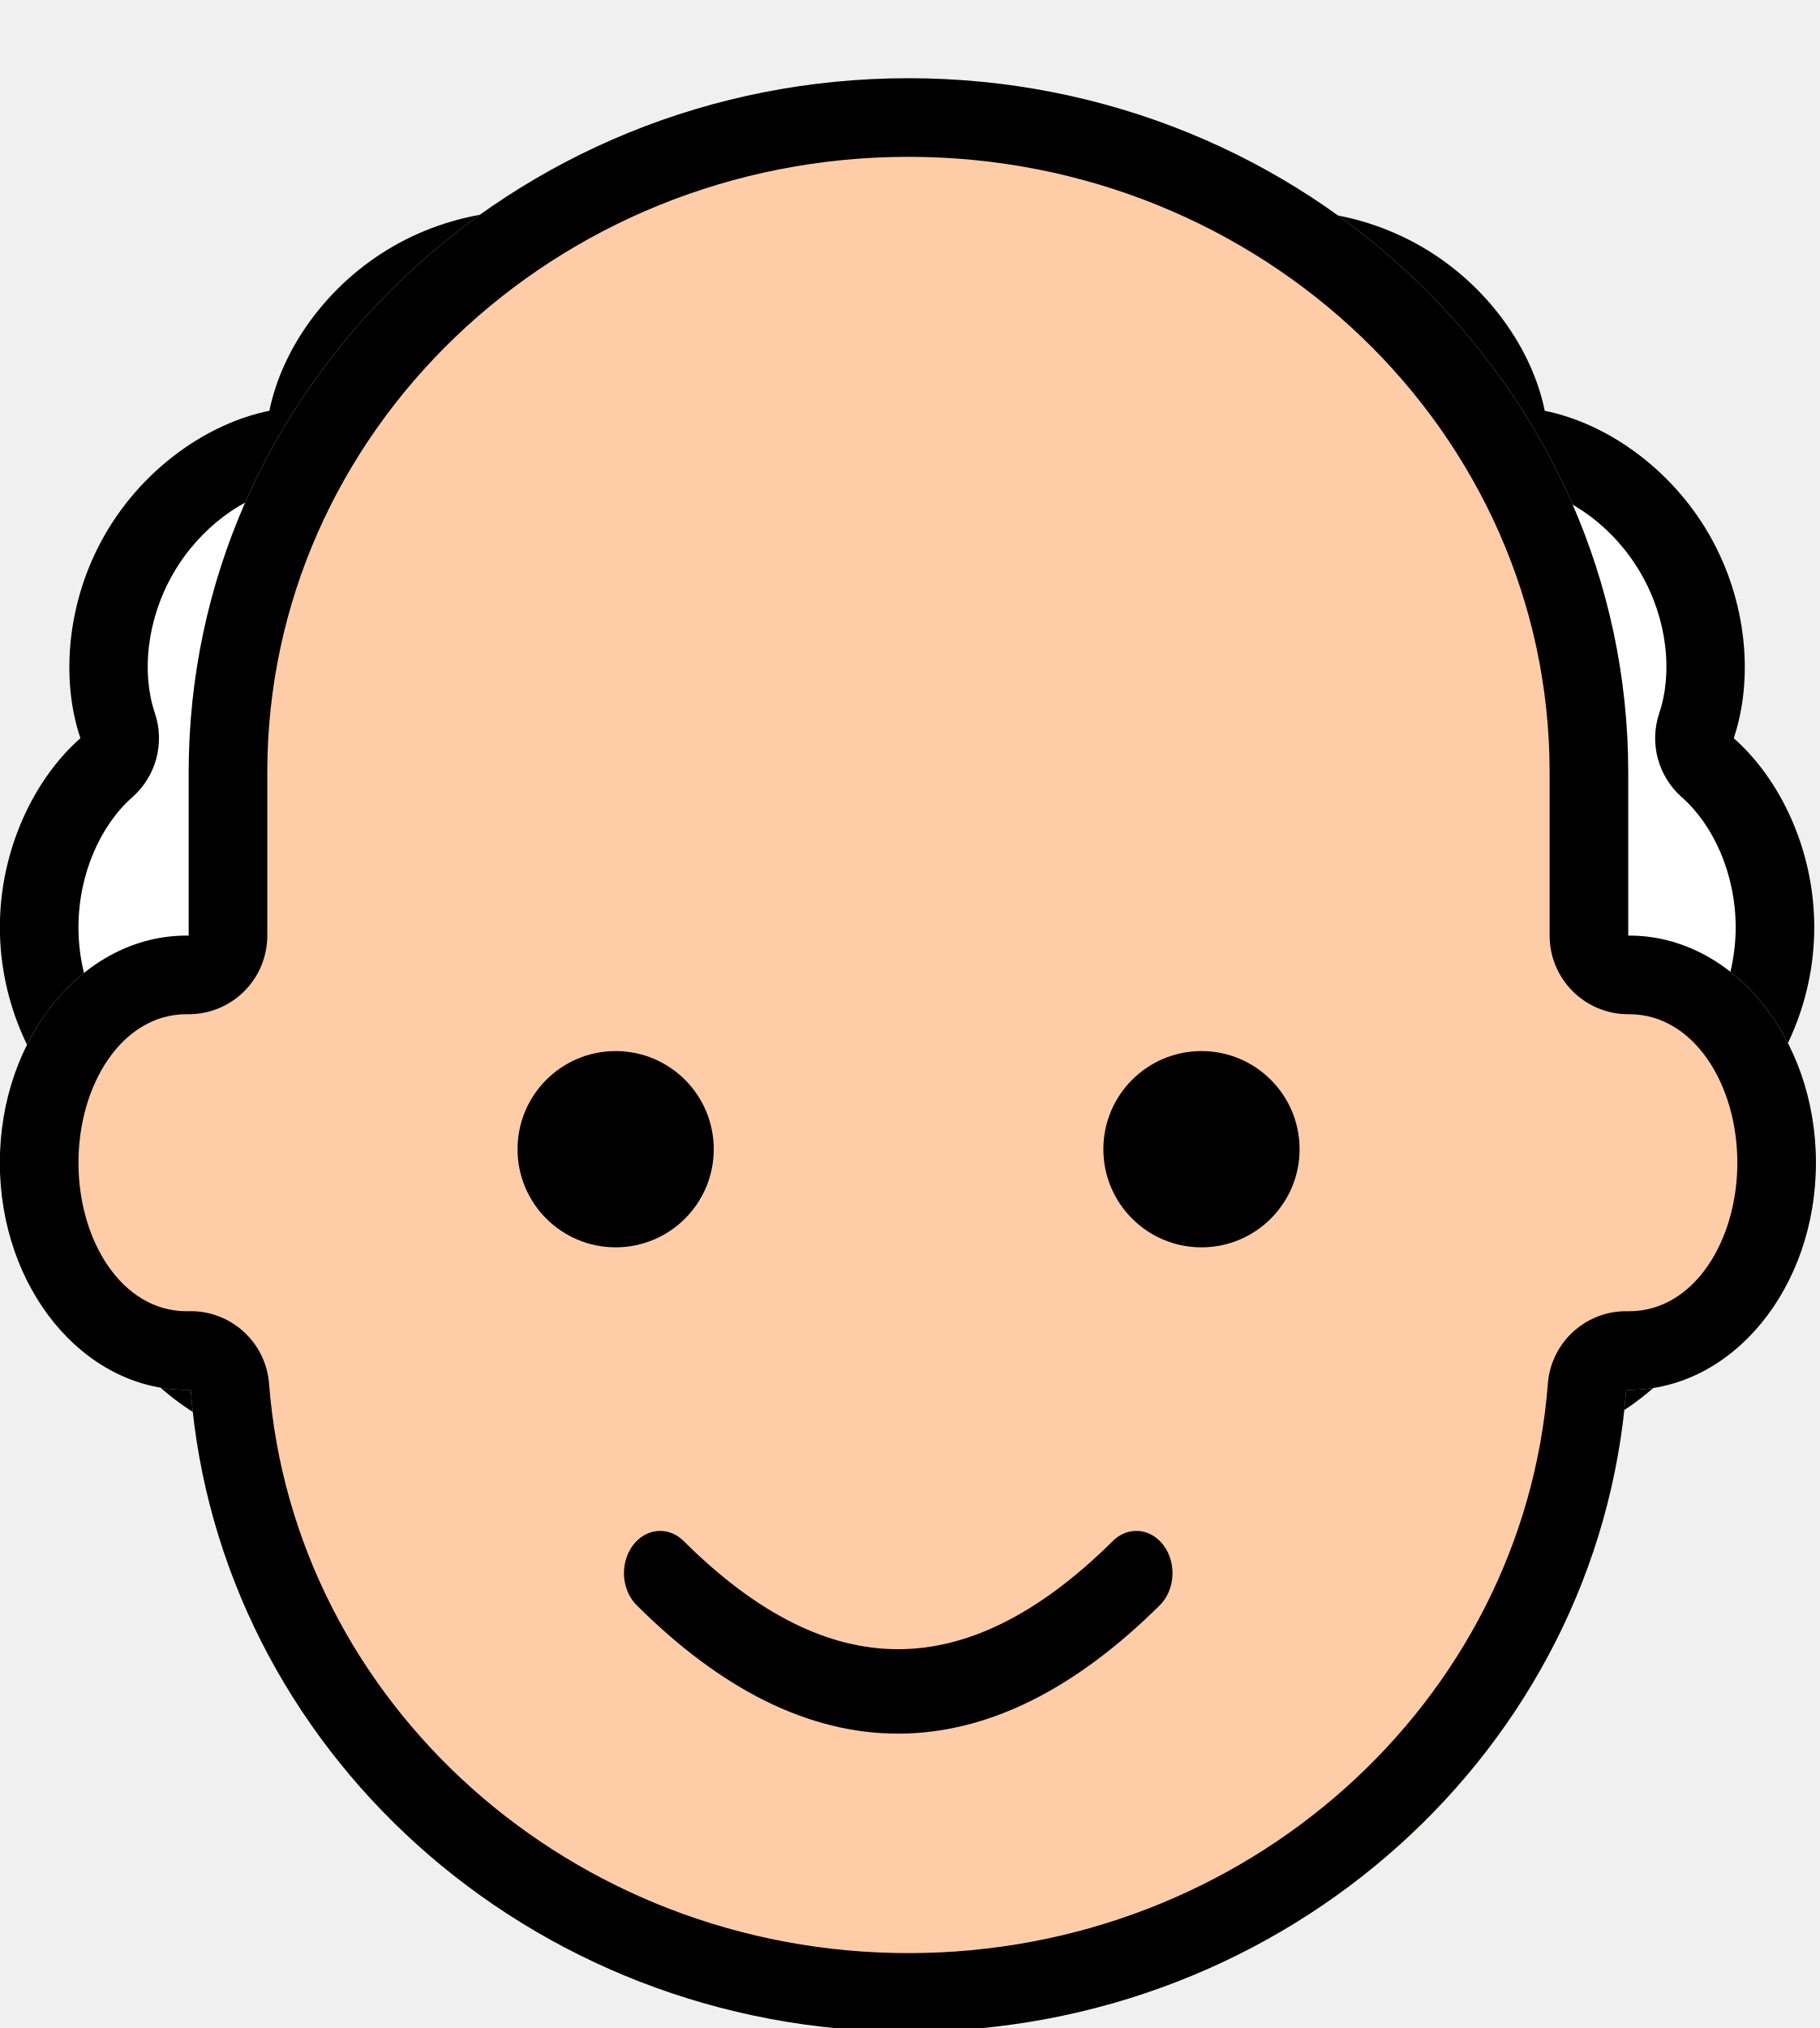
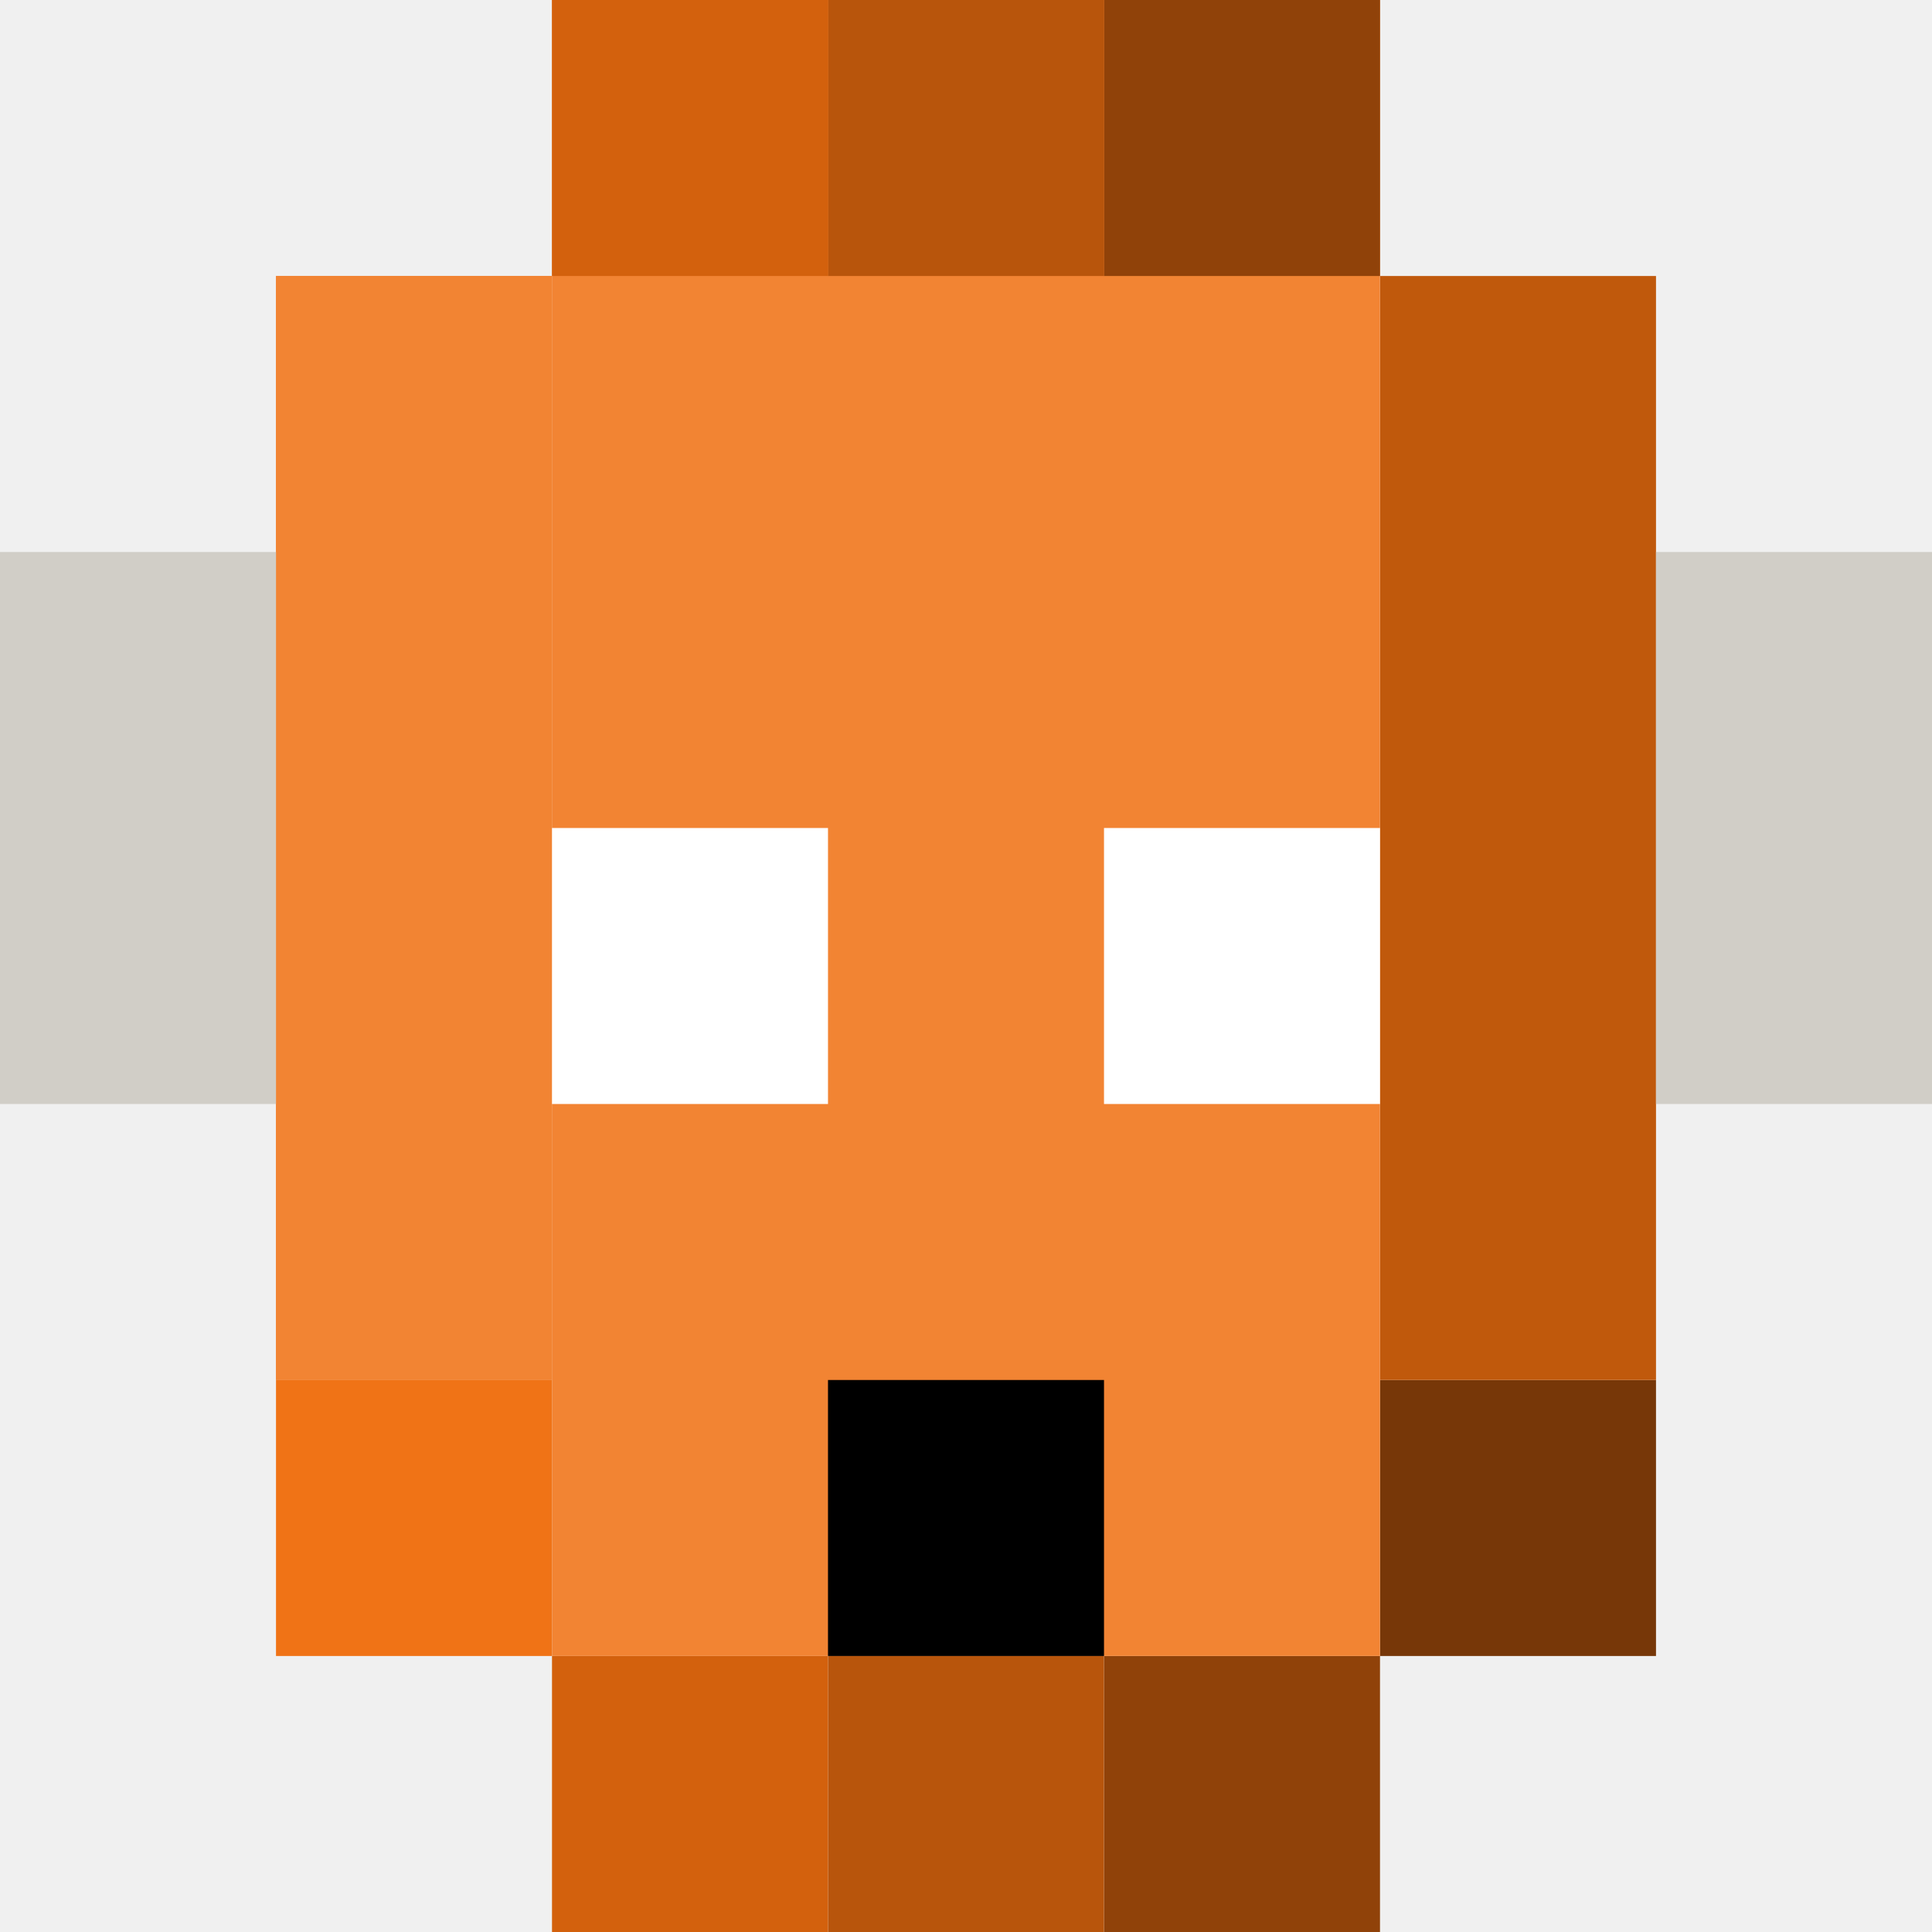
- <svg xmlns="http://www.w3.org/2000/svg" width="100%" height="100%" viewBox="0 0 926 1032" version="1.1" xml:space="preserve" style="fill-rule:evenodd;clip-rule:evenodd;stroke-linecap:round;stroke-linejoin:round;stroke-miterlimit:1.5;">
-   <g id="Artboard1" transform="matrix(1.00121,0,0,0.998952,0,1.47283e-12)">
-     <rect x="0" y="-0" width="924.882" height="1033.08" style="fill:none;" />
-     <clipPath id="_clip1">
-       <rect x="0" y="-0" width="924.882" height="1033.08" />
-     </clipPath>
-     <g clip-path="url(#_clip1)">
-       <g id="Grandad" transform="matrix(15.9854,-7.02473e-15,1.10024e-15,-11.8244,-60555,37235.8)">
-         <g transform="matrix(-2.00105e-18,0.08466,0.0624815,-4.23036e-17,3788.14,3069.92)">
-           <path d="M66.005,428.359C64.057,419.232 63,409.721 63,400C63,360.53 80.429,324.54 103.986,303.802C93.953,274.065 96.855,234.182 116.59,200C136.325,165.818 169.413,143.364 200.183,137.183C206.364,106.413 228.818,73.325 263,53.59C297.182,33.855 337.065,30.953 366.802,40.986C387.54,17.429 423.53,-0 463,-0C502.47,-0 538.46,17.429 559.198,40.986C588.935,30.953 628.818,33.855 663,53.59C697.182,73.325 719.636,106.413 725.817,137.183C756.587,143.364 789.675,165.818 809.41,200C829.145,234.182 832.047,274.065 822.014,303.802C845.571,324.54 863,360.53 863,400C863,409.721 861.943,419.232 859.995,428.359C836.176,396.251 799.726,375.452 767.21,371.183C761.986,341.479 735.367,307.974 694.5,287.59C653.633,267.206 606.737,264.042 574.349,274.986C552.633,251.518 510.189,234 463,234C415.811,234 373.367,251.518 351.651,274.986C319.263,264.042 272.367,267.206 231.5,287.59C190.633,307.974 164.014,341.479 158.79,371.183C126.274,375.452 89.824,396.251 66.005,428.359Z" style="fill:white;" />
-           <path d="M66.005,428.359C64.057,419.232 63,409.721 63,400C63,360.53 80.429,324.54 103.986,303.802C93.953,274.065 96.855,234.182 116.59,200C136.325,165.818 169.413,143.364 200.183,137.183C206.364,106.413 228.818,73.325 263,53.59C297.182,33.855 337.065,30.953 366.802,40.986C387.54,17.429 423.53,-0 463,-0C502.47,-0 538.46,17.429 559.198,40.986C588.935,30.953 628.818,33.855 663,53.59C697.182,73.325 719.636,106.413 725.817,137.183C756.587,143.364 789.675,165.818 809.41,200C829.145,234.182 832.047,274.065 822.014,303.802C845.571,324.54 863,360.53 863,400C863,409.721 861.943,419.232 859.995,428.359C836.176,396.251 799.726,375.452 767.21,371.183C761.986,341.479 735.367,307.974 694.5,287.59C653.633,267.206 606.737,264.042 574.349,274.986C552.633,251.518 510.189,234 463,234C415.811,234 373.367,251.518 351.651,274.986C319.263,264.042 272.367,267.206 231.5,287.59C190.633,307.974 164.014,341.479 158.79,371.183C126.274,375.452 89.824,396.251 66.005,428.359ZM127.449,336.614L126.275,337.825L127.84,337.314L128.74,335.362L127.449,336.614ZM782.602,310.512C766.358,287.98 742.628,266.896 712.354,251.795C670.288,230.813 623.054,225.122 585.012,231.343C555.343,209.644 511.351,194 463,194C414.649,194 370.657,209.644 340.987,231.343C302.946,225.122 255.712,230.813 213.646,251.795C183.372,266.896 159.642,287.98 143.398,310.512C144.509,304.119 144.05,297.426 141.887,291.016C135.015,270.645 137.712,243.415 151.231,220C164.749,196.585 186.983,180.634 208.06,176.4C223.869,173.225 236.225,160.869 239.4,145.06C243.634,123.983 259.585,101.749 283,88.231C306.415,74.712 333.645,72.015 354.016,78.887C369.294,84.041 386.173,79.519 396.827,67.416C411.032,51.279 435.963,40 463,40C490.037,40 514.968,51.279 529.173,67.416C539.827,79.519 556.706,84.041 571.984,78.887C592.355,72.015 619.585,74.712 643,88.231C666.415,101.749 682.366,123.983 686.6,145.06C689.775,160.869 702.131,173.225 717.94,176.4C739.017,180.634 761.251,196.585 774.769,220C788.288,243.415 790.985,270.645 784.113,291.016C781.95,297.426 781.491,304.119 782.602,310.512ZM798.551,336.614L797.26,335.361L798.16,337.314L799.725,337.825L798.551,336.614Z" />
-         </g>
-         <g transform="matrix(-9.65283e-18,0.08466,-0.0624815,3.19357e-17,3845.84,3069.92)">
-           <path d="M66.005,428.359C64.057,419.232 63,409.721 63,400C63,360.53 80.429,324.54 103.986,303.802C93.953,274.065 96.855,234.182 116.59,200C136.325,165.818 169.413,143.364 200.183,137.183C206.364,106.413 228.818,73.325 263,53.59C297.182,33.855 337.065,30.953 366.802,40.986C387.54,17.429 423.53,-0 463,-0C502.47,-0 538.46,17.429 559.198,40.986C588.935,30.953 628.818,33.855 663,53.59C697.182,73.325 719.636,106.413 725.817,137.183C756.587,143.364 789.675,165.818 809.41,200C829.145,234.182 832.047,274.065 822.014,303.802C845.571,324.54 863,360.53 863,400C863,409.721 861.943,419.232 859.995,428.359C836.176,396.251 799.726,375.452 767.21,371.183C761.986,341.479 735.367,307.974 694.5,287.59C653.633,267.206 606.737,264.042 574.349,274.986C552.633,251.518 510.189,234 463,234C415.811,234 373.367,251.518 351.651,274.986C319.263,264.042 272.367,267.206 231.5,287.59C190.633,307.974 164.014,341.479 158.79,371.183C126.274,375.452 89.824,396.251 66.005,428.359Z" style="fill:white;" />
-           <path d="M66.005,428.359C64.057,419.232 63,409.721 63,400C63,360.53 80.429,324.54 103.986,303.802C93.953,274.065 96.855,234.182 116.59,200C136.325,165.818 169.413,143.364 200.183,137.183C206.364,106.413 228.818,73.325 263,53.59C297.182,33.855 337.065,30.953 366.802,40.986C387.54,17.429 423.53,-0 463,-0C502.47,-0 538.46,17.429 559.198,40.986C588.935,30.953 628.818,33.855 663,53.59C697.182,73.325 719.636,106.413 725.817,137.183C756.587,143.364 789.675,165.818 809.41,200C829.145,234.182 832.047,274.065 822.014,303.802C845.571,324.54 863,360.53 863,400C863,409.721 861.943,419.232 859.995,428.359C836.176,396.251 799.726,375.452 767.21,371.183C761.986,341.479 735.367,307.974 694.5,287.59C653.633,267.206 606.737,264.042 574.349,274.986C552.633,251.518 510.189,234 463,234C415.811,234 373.367,251.518 351.651,274.986C319.263,264.042 272.367,267.206 231.5,287.59C190.633,307.974 164.014,341.479 158.79,371.183C126.274,375.452 89.824,396.251 66.005,428.359ZM127.84,337.314L126.275,337.825L127.449,336.614L128.74,335.361L127.84,337.314ZM143.398,310.512C159.642,287.98 183.372,266.896 213.646,251.795C255.712,230.813 302.946,225.122 340.988,231.343C370.657,209.644 414.649,194 463,194C511.351,194 555.343,209.644 585.013,231.343C623.054,225.122 670.288,230.813 712.354,251.795C742.628,266.896 766.358,287.98 782.602,310.512C781.491,304.119 781.95,297.426 784.113,291.016C790.985,270.645 788.288,243.415 774.769,220C761.251,196.585 739.017,180.634 717.94,176.4C702.131,173.225 689.775,160.869 686.6,145.06C682.366,123.983 666.415,101.749 643,88.231C619.585,74.712 592.355,72.015 571.984,78.887C556.706,84.041 539.827,79.519 529.173,67.416C514.968,51.279 490.037,40 463,40C435.963,40 411.032,51.279 396.827,67.416C386.173,79.519 369.294,84.041 354.016,78.887C333.645,72.015 306.415,74.712 283,88.231C259.585,101.749 243.634,123.983 239.4,145.06C236.225,160.869 223.869,173.225 208.06,176.4C186.983,180.634 164.749,196.585 151.231,220C137.712,243.415 135.015,270.645 141.887,291.016C144.05,297.426 144.509,304.119 143.398,310.512ZM798.16,337.314L797.26,335.362L798.551,336.614L799.725,337.825L798.16,337.314Z" />
-         </g>
-         <g id="Face">
-           <g id="Face1" transform="matrix(0.0624815,-3.71197e-17,5.61798e-18,-0.081624,3788.14,3145.86)">
-             <path d="M827.751,694.273C813.656,883.627 655.364,1033.08 462.441,1033.08C269.518,1033.08 111.226,883.627 97.13,694.259C96.424,694.28 95.713,694.29 95,694.29C42.568,694.29 0,640.579 0,574.423C0,508.267 42.568,454.557 95,454.557C95.372,454.557 95.744,454.56 96.11,454.566L96.11,368.356C96.11,166.173 260.258,2.026 462.441,2.026C664.624,2.026 828.772,166.173 828.772,368.356L828.772,454.559L829.32,454.557C881.752,454.557 924.32,508.267 924.32,574.423C924.32,640.579 881.752,694.29 829.32,694.29C828.796,694.29 828.273,694.284 827.751,694.273Z" style="fill:rgb(255,204,168);" />
-             <path d="M827.751,694.273C813.656,883.627 655.364,1033.08 462.441,1033.08C269.518,1033.08 111.226,883.627 97.13,694.259C96.424,694.28 95.713,694.29 95,694.29C42.568,694.29 0,640.579 0,574.423C0,508.267 42.568,454.557 95,454.557C95.372,454.557 95.744,454.56 96.11,454.566L96.11,368.356C96.11,166.173 260.258,2.026 462.441,2.026C664.624,2.026 828.772,166.173 828.772,368.356L828.772,454.559L829.32,454.557C881.752,454.557 924.32,508.267 924.32,574.423C924.32,640.579 881.752,694.29 829.32,694.29C828.796,694.29 828.273,694.284 827.751,694.273ZM828.585,652.794C807.371,652.335 789.503,669.137 787.87,691.079C775.338,859.438 633.973,991.595 462.441,991.595C290.909,991.595 149.544,859.437 137.011,691.066C135.37,669.014 117.338,652.175 96.022,652.787C95.684,652.797 95.342,652.802 95,652.802C62.243,652.802 40,615.754 40,574.423C40,533.093 62.243,496.045 95,496.045C95.171,496.045 95.341,496.046 95.509,496.049C106.221,496.216 116.55,491.919 124.181,484.121C131.813,476.324 136.11,465.677 136.11,454.566L136.11,368.356C136.11,188.645 282.729,43.513 462.441,43.513C642.153,43.513 788.772,188.645 788.772,368.356C788.772,368.356 788.772,454.559 788.772,454.559C788.772,465.59 793.007,476.167 800.542,483.952C808.077,491.737 818.291,496.089 828.926,496.047L829.381,496.045C862.104,496.091 884.32,533.118 884.32,574.423C884.32,615.754 862.077,652.802 829.32,652.802C829.075,652.802 828.83,652.799 828.585,652.794Z" />
-           </g>
-           <g id="Eyes" transform="matrix(1,2.46519e-31,0,1,0.612691,-4.233)">
-             <g transform="matrix(0.0264151,-1.5693e-17,2.46344e-18,-0.0357914,3816.38,3133.38)">
-               <circle cx="354.331" cy="826.772" r="118.11" />
-             </g>
-             <g transform="matrix(0.0264151,-1.5693e-17,2.46344e-18,-0.0357914,3797.75,3133.38)">
-               <circle cx="354.331" cy="826.772" r="118.11" />
-             </g>
-           </g>
-           <g id="Mouth" transform="matrix(0.0915771,-5.44051e-17,9.96539e-18,-0.144788,3774.36,3178.88)">
-             <path d="M379.764,674C434.882,721.025 490,720.842 545.118,674" style="fill:none;stroke:black;stroke-width:25.12px;" />
-           </g>
-         </g>
+ <svg xmlns="http://www.w3.org/2000/svg" width="100%" height="100%" viewBox="0 0 21 21" version="1.1" xml:space="preserve" style="fill-rule:evenodd;clip-rule:evenodd;stroke-linejoin:round;stroke-miterlimit:2;">
+   <rect id="blank-face" x="0" y="0" width="21" height="21" style="fill:none;" />
+   <g id="blank-face1">
+     <g id="face-shade">
+       <g transform="matrix(1,0,0,1,9,15)">
+         <rect x="6" y="0" width="3" height="3" style="fill:rgb(119,55,8);" />
      </g>
+       <g transform="matrix(1,0,0,1,6,18)">
+         <rect x="6" y="0" width="3" height="3" style="fill:rgb(144,66,9);" />
+       </g>
+       <g transform="matrix(1,0,0,1,3,18)">
+         <rect x="6" y="0" width="3" height="3" style="fill:rgb(184,85,12);" />
+       </g>
+       <g transform="matrix(1,0,0,1,1.77636e-15,18)">
+         <rect x="6" y="0" width="3" height="3" style="fill:rgb(211,97,13);" />
+       </g>
+       <g transform="matrix(1,0,0,1,-3,15)">
+         <rect x="6" y="0" width="3" height="3" style="fill:rgb(240,115,22);" />
+       </g>
+       <g transform="matrix(1,0,0,4,9,3)">
+         <rect x="6" y="0" width="3" height="3" style="fill:rgb(192,89,12);" />
+       </g>
+     </g>
+     <g id="face-pale">
+       <g transform="matrix(1,0,0,4,-3,3)">
+         <rect x="6" y="0" width="3" height="3" style="fill:rgb(242,132,51);" />
+       </g>
+       <g transform="matrix(1,0,0,4,-3,3)">
+         <rect x="6" y="0" width="3" height="3" style="fill:rgb(242,132,51);" />
+       </g>
+       <g transform="matrix(3,0,0,6,-12,0)">
+         <rect x="6" y="0" width="3" height="3" style="fill:rgb(242,132,51);" />
+       </g>
+     </g>
+     <g id="head-shade1">
+       <g transform="matrix(1,0,0,1,6,0)">
+         <rect x="6" y="0" width="3" height="3" style="fill:rgb(144,66,9);" />
+       </g>
+       <g transform="matrix(1,0,0,1,3,0)">
+         <rect x="6" y="0" width="3" height="3" style="fill:rgb(184,85,12);" />
+       </g>
+       <rect x="6" y="0" width="3" height="3" style="fill:rgb(211,97,13);" />
+     </g>
+     <g id="eyes">
+       <g transform="matrix(1,0,0,1,3,15)">
+         <rect x="6" y="0" width="3" height="3" />
+       </g>
+       <g transform="matrix(1,0,0,1,0,9)">
+         <rect x="6" y="0" width="3" height="3" style="fill:white;" />
+       </g>
+       <g transform="matrix(1,0,0,1,6,9)">
+         <rect x="6" y="0" width="3" height="3" style="fill:white;" />
+       </g>
+     </g>
+     <g id="grandad" transform="matrix(3,0,0,2,-12,0)">
+       <path d="M4,6L4,3L11,3L11,6L9,6L10,6L10,3L5,3L5,6L6,6L4,6Z" style="fill:rgb(209,206,199);" />
    </g>
  </g>
</svg>
